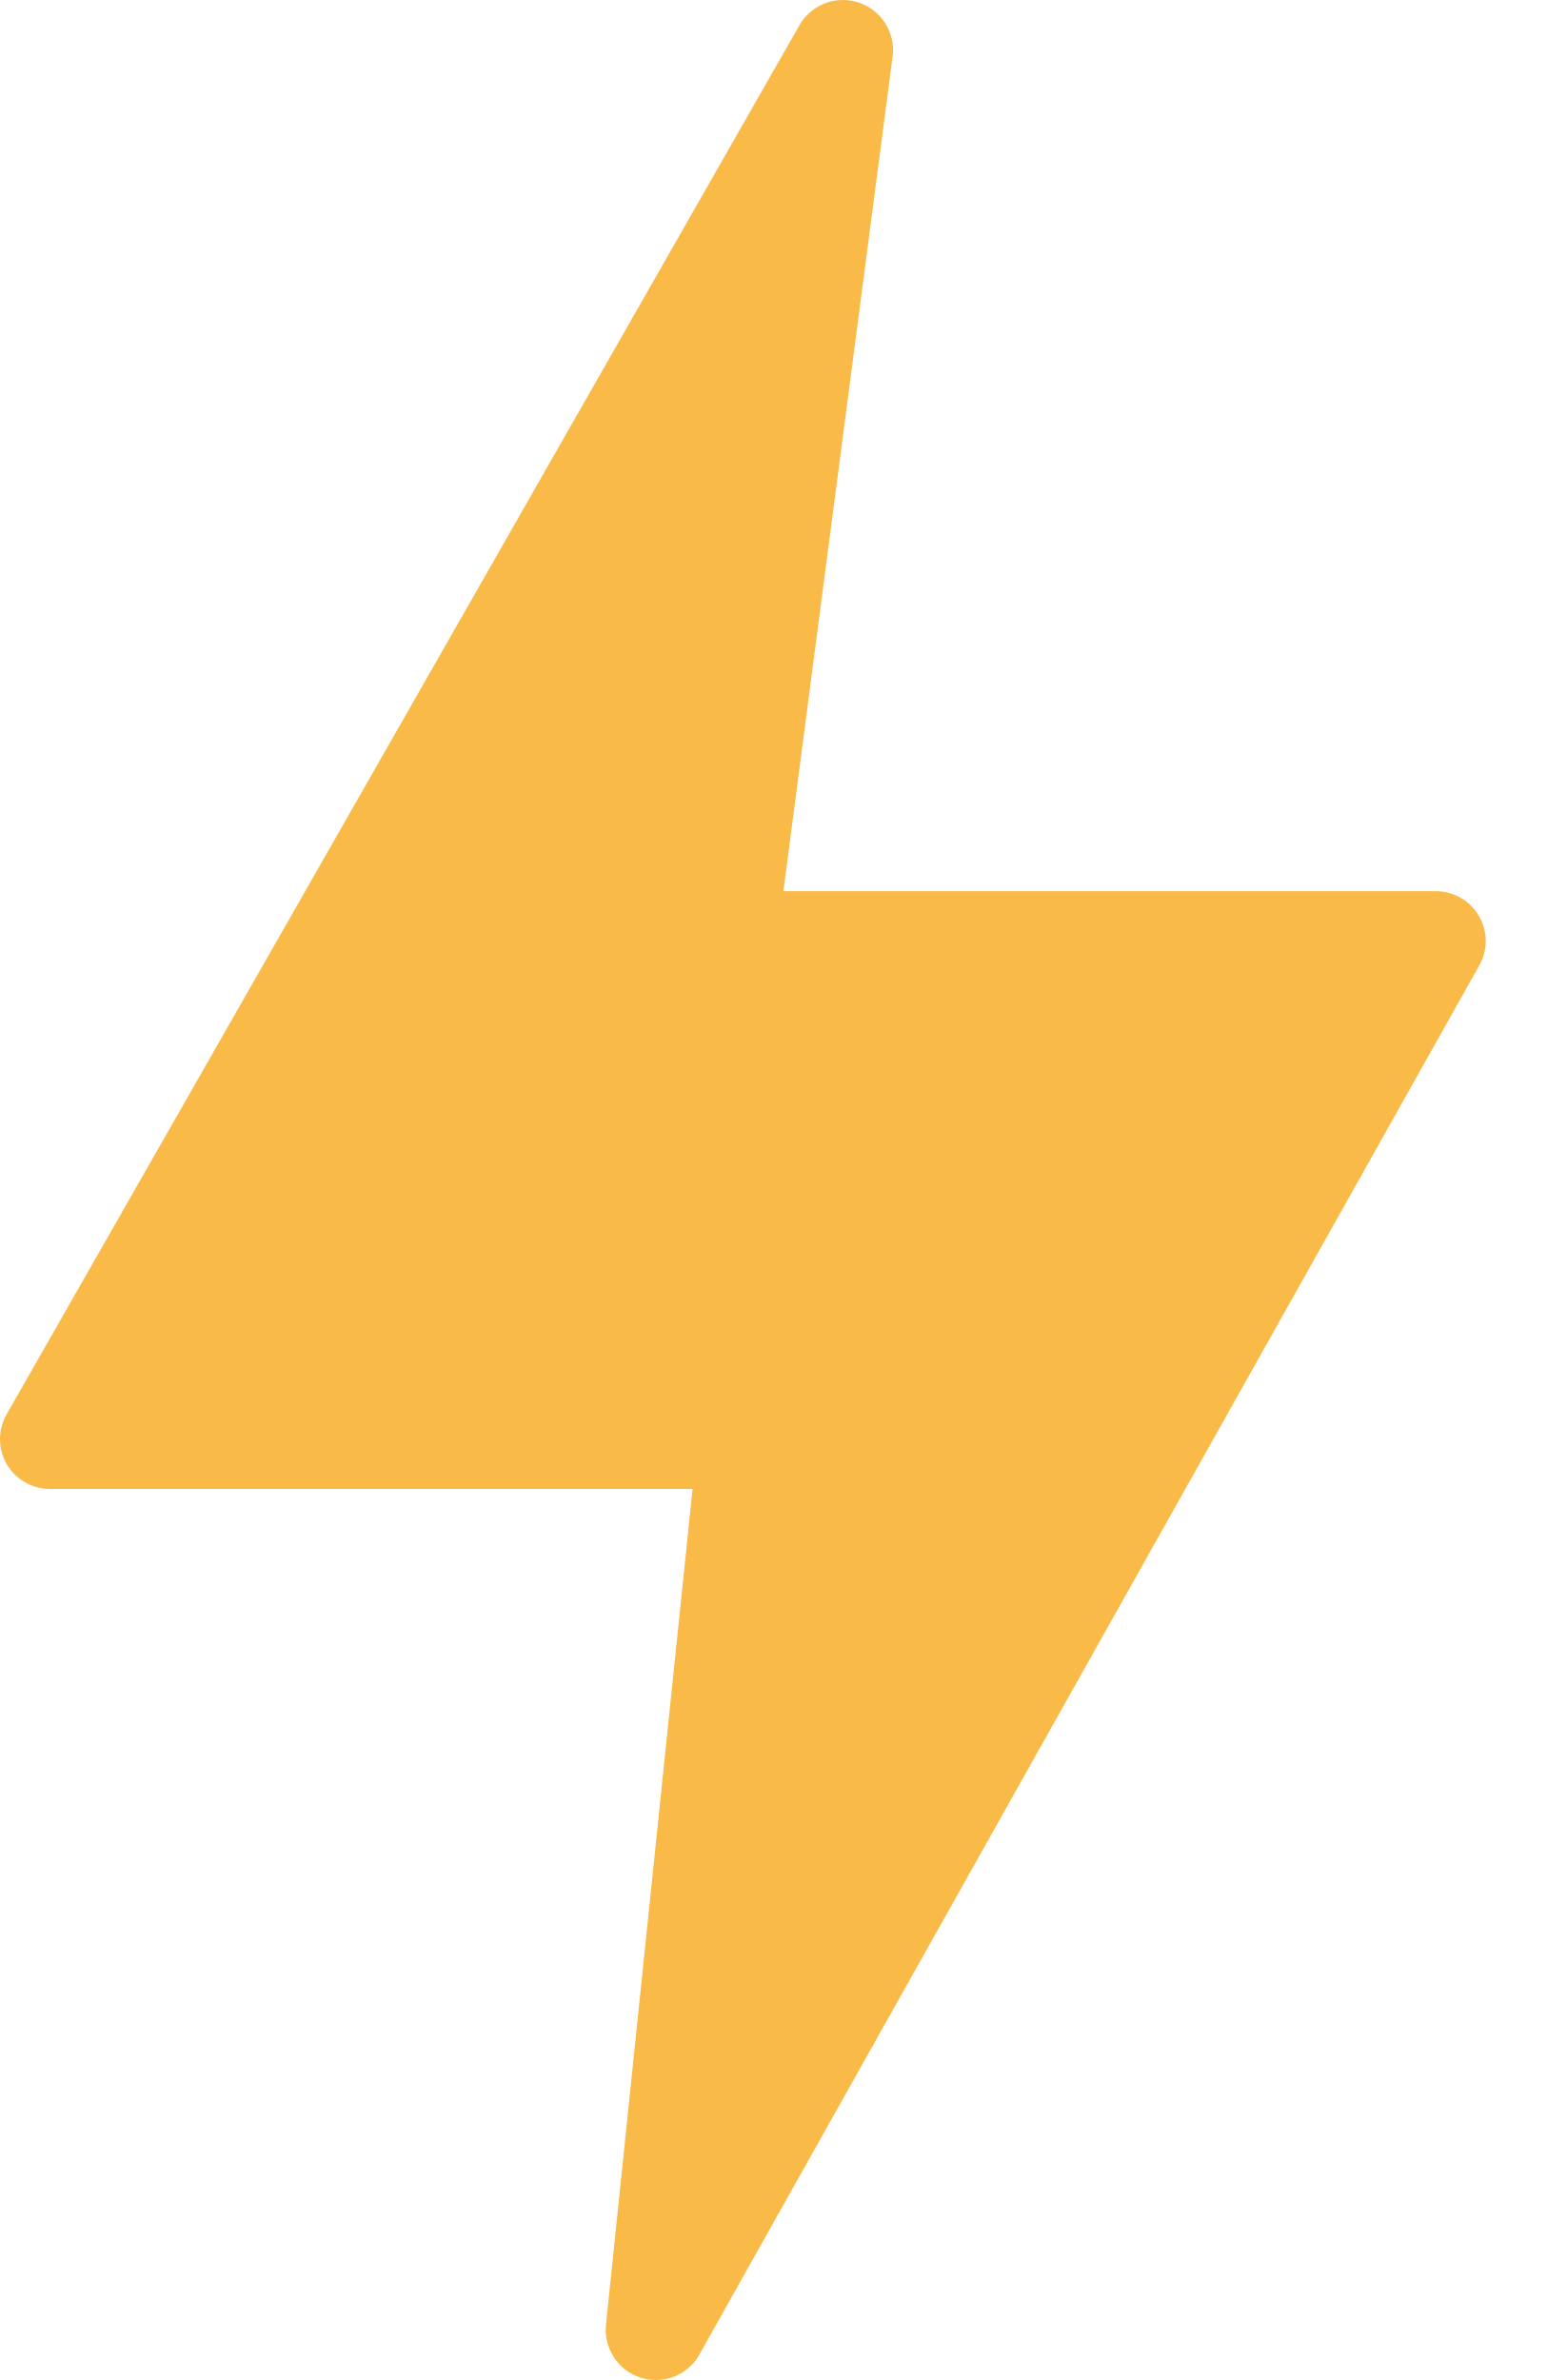
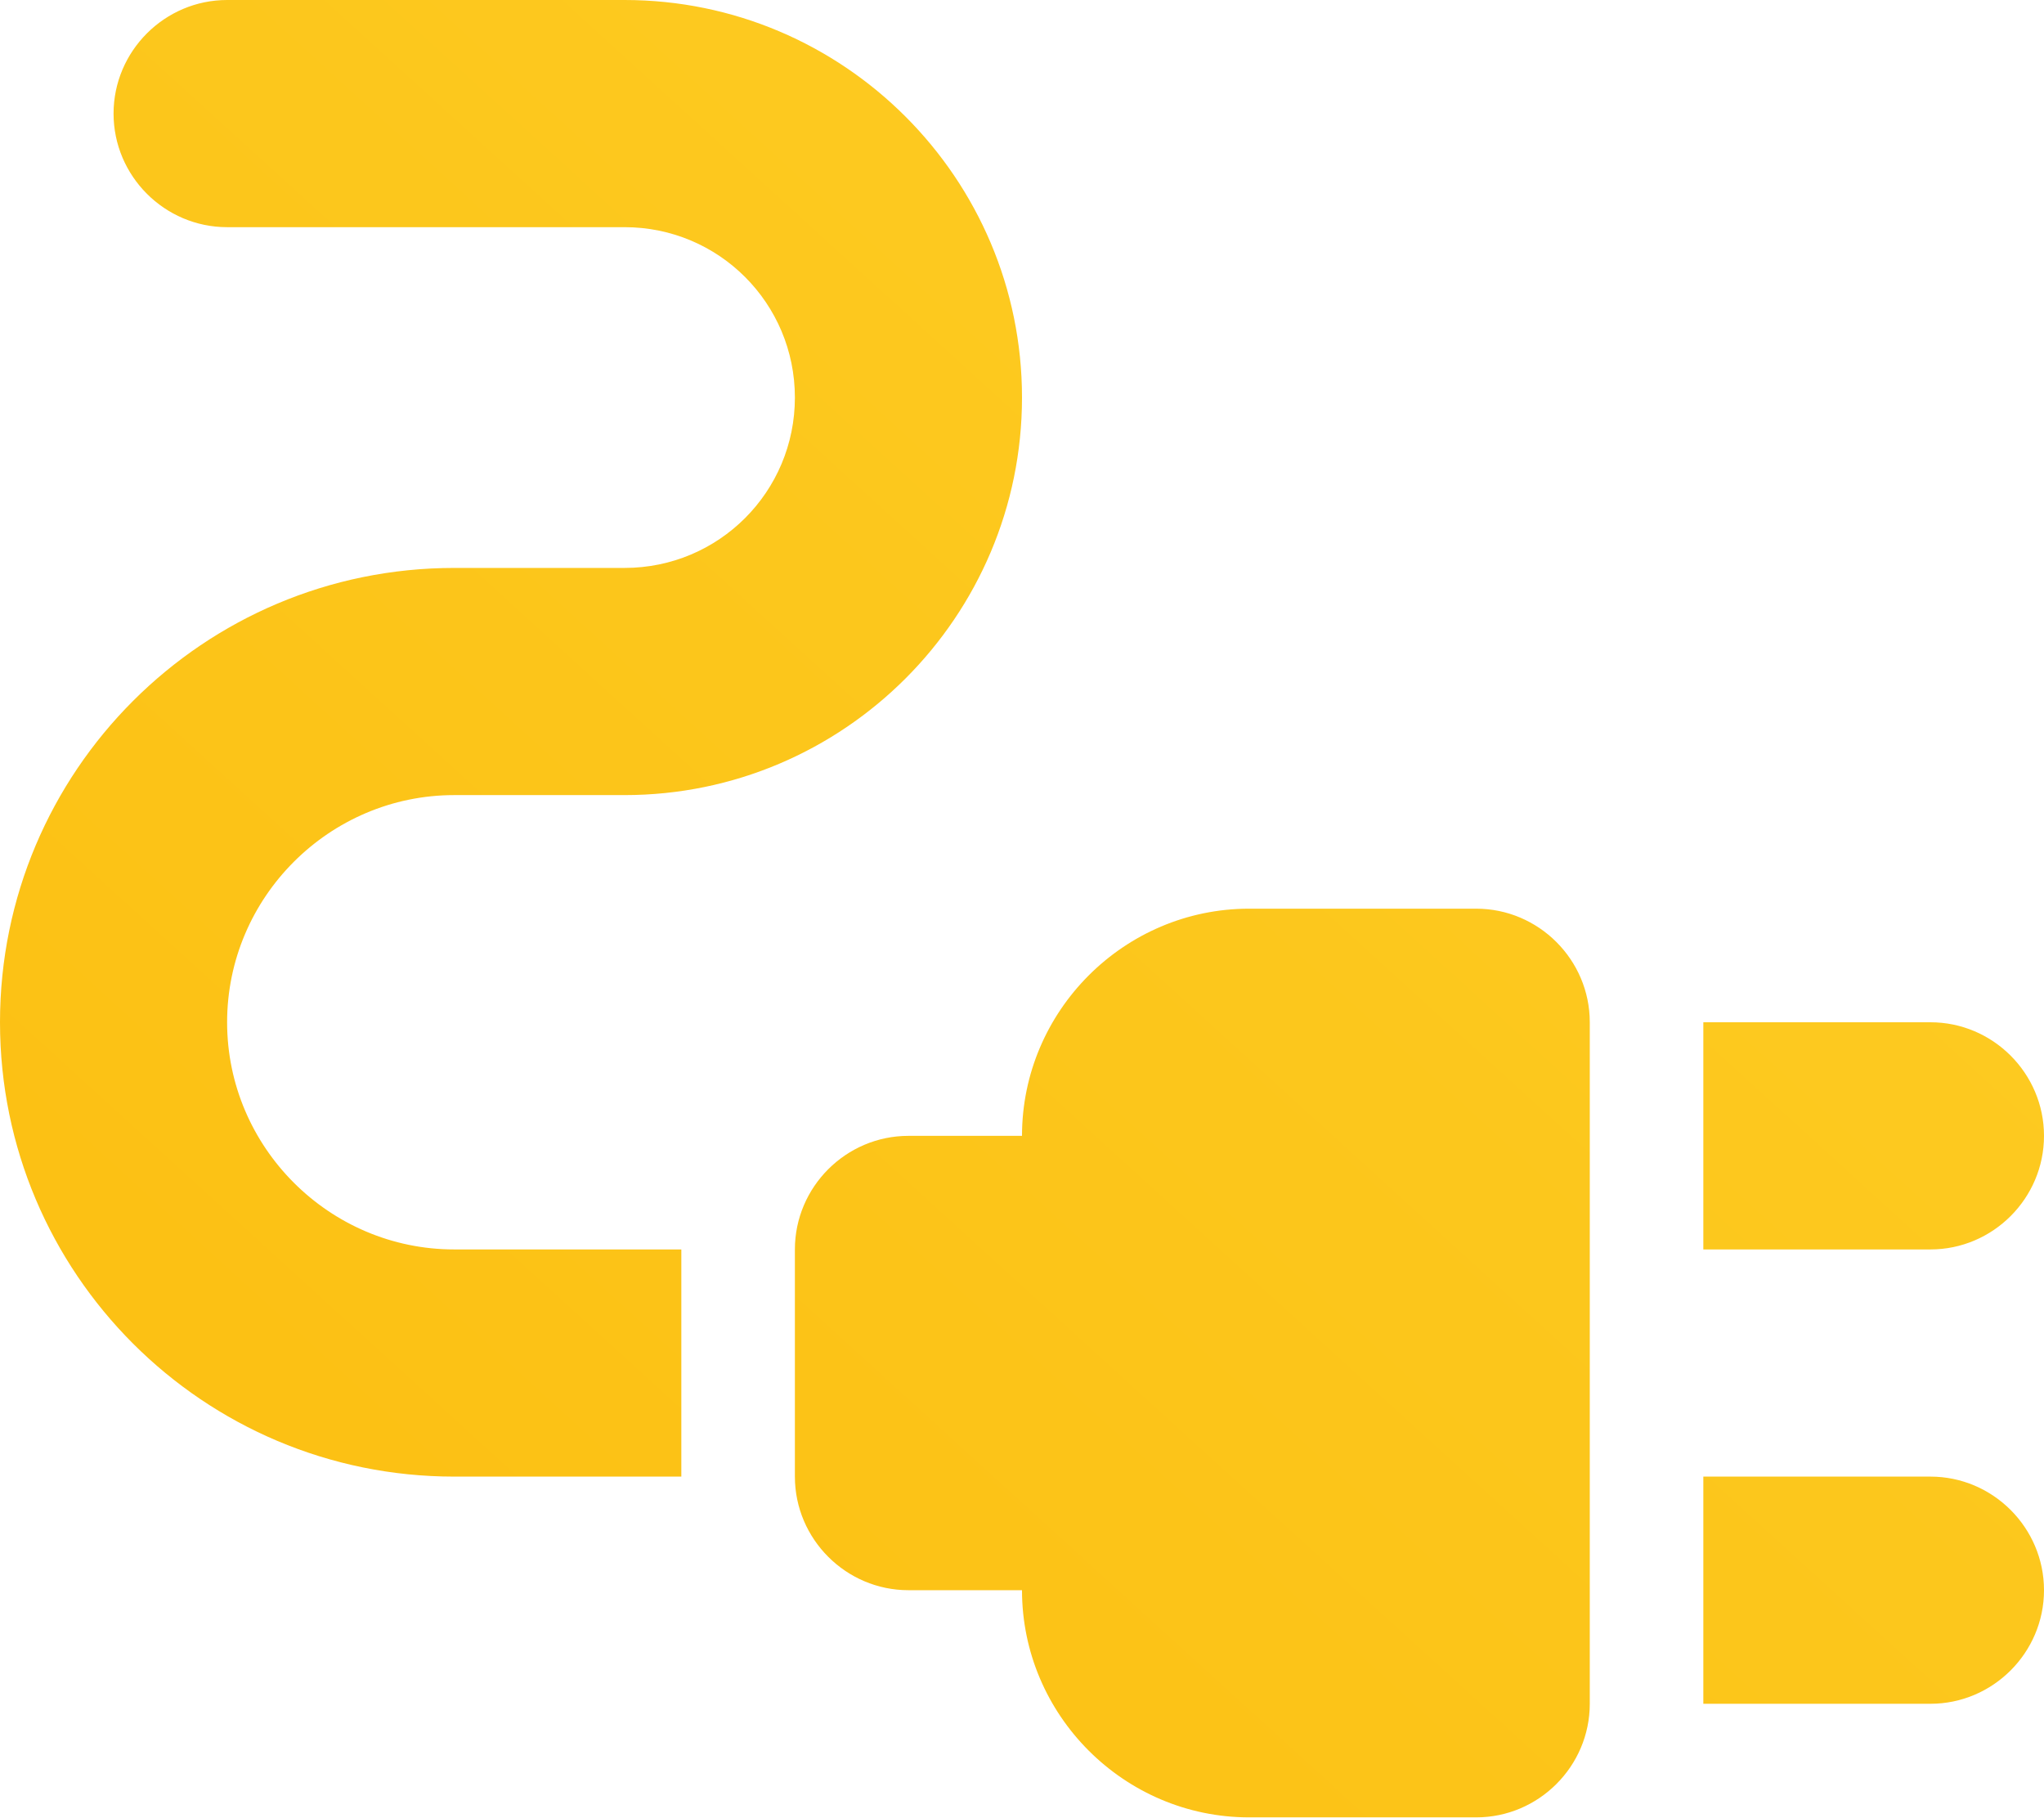
- <svg xmlns="http://www.w3.org/2000/svg" width="13" height="20" viewBox="0 0 13 20" fill="none">
-   <path d="M12.43 7.701C12.394 7.637 12.341 7.583 12.277 7.546C12.213 7.509 12.14 7.489 12.066 7.489H6.583L7.502 0.465C7.512 0.371 7.49 0.276 7.439 0.196C7.389 0.116 7.313 0.056 7.224 0.024C7.135 -0.007 7.038 -0.008 6.948 0.022C6.859 0.053 6.782 0.112 6.73 0.191L0.062 11.874C0.023 11.938 0.002 12.01 9.0278e-05 12.085C-0.001 12.159 0.017 12.233 0.053 12.298C0.09 12.363 0.143 12.417 0.207 12.454C0.271 12.492 0.344 12.512 0.419 12.512H5.82L5.091 19.547C5.084 19.64 5.109 19.734 5.161 19.812C5.213 19.89 5.289 19.949 5.379 19.979C5.468 20.008 5.564 20.007 5.653 19.976C5.741 19.944 5.817 19.884 5.867 19.804L12.425 8.123C12.463 8.059 12.484 7.987 12.485 7.913C12.486 7.839 12.467 7.766 12.43 7.701Z" fill="#F9BA48" />
+ <svg xmlns="http://www.w3.org/2000/svg" width="18" height="16" viewBox="0 0 18 16" fill="none">
+   <path d="M18 10C18 9.45 17.55 9 17 9H15V11H17C17.55 11 18 10.55 18 10ZM17 13H15V15H17C17.55 15 18 14.55 18 14C18 13.45 17.55 13 17 13ZM13 8H11C9.9 8 9 8.9 9 10H8C7.45 10 7 10.45 7 11V13C7 13.55 7.45 14 8 14H9C9 15.1 9.9 16 11 16H13C13.55 16 14 15.55 14 15V9C14 8.45 13.55 8 13 8ZM2 9C2 7.9 2.9 7 4 7H5.5C7.43 7 9 5.43 9 3.5C9 1.57 7.43 0 5.5 0H2C1.45 0 1 0.45 1 1C1 1.55 1.45 2 2 2H5.5C6.33 2 7 2.67 7 3.5C7 4.33 6.33 5 5.5 5H4C1.79 5 0 6.79 0 9C0 11.21 1.79 13 4 13H6V11H4C2.9 11 2 10.1 2 9Z" fill="url(#paint0_linear_627_2830)" />
+   <defs>
+     <linearGradient id="paint0_linear_627_2830" x1="-12.188" y1="27.333" x2="15.367" y2="-2.919" gradientUnits="userSpaceOnUse">
+       <stop stop-color="#FBB200" />
+       <stop offset="1" stop-color="#FDCF27" />
+     </linearGradient>
+   </defs>
</svg>
